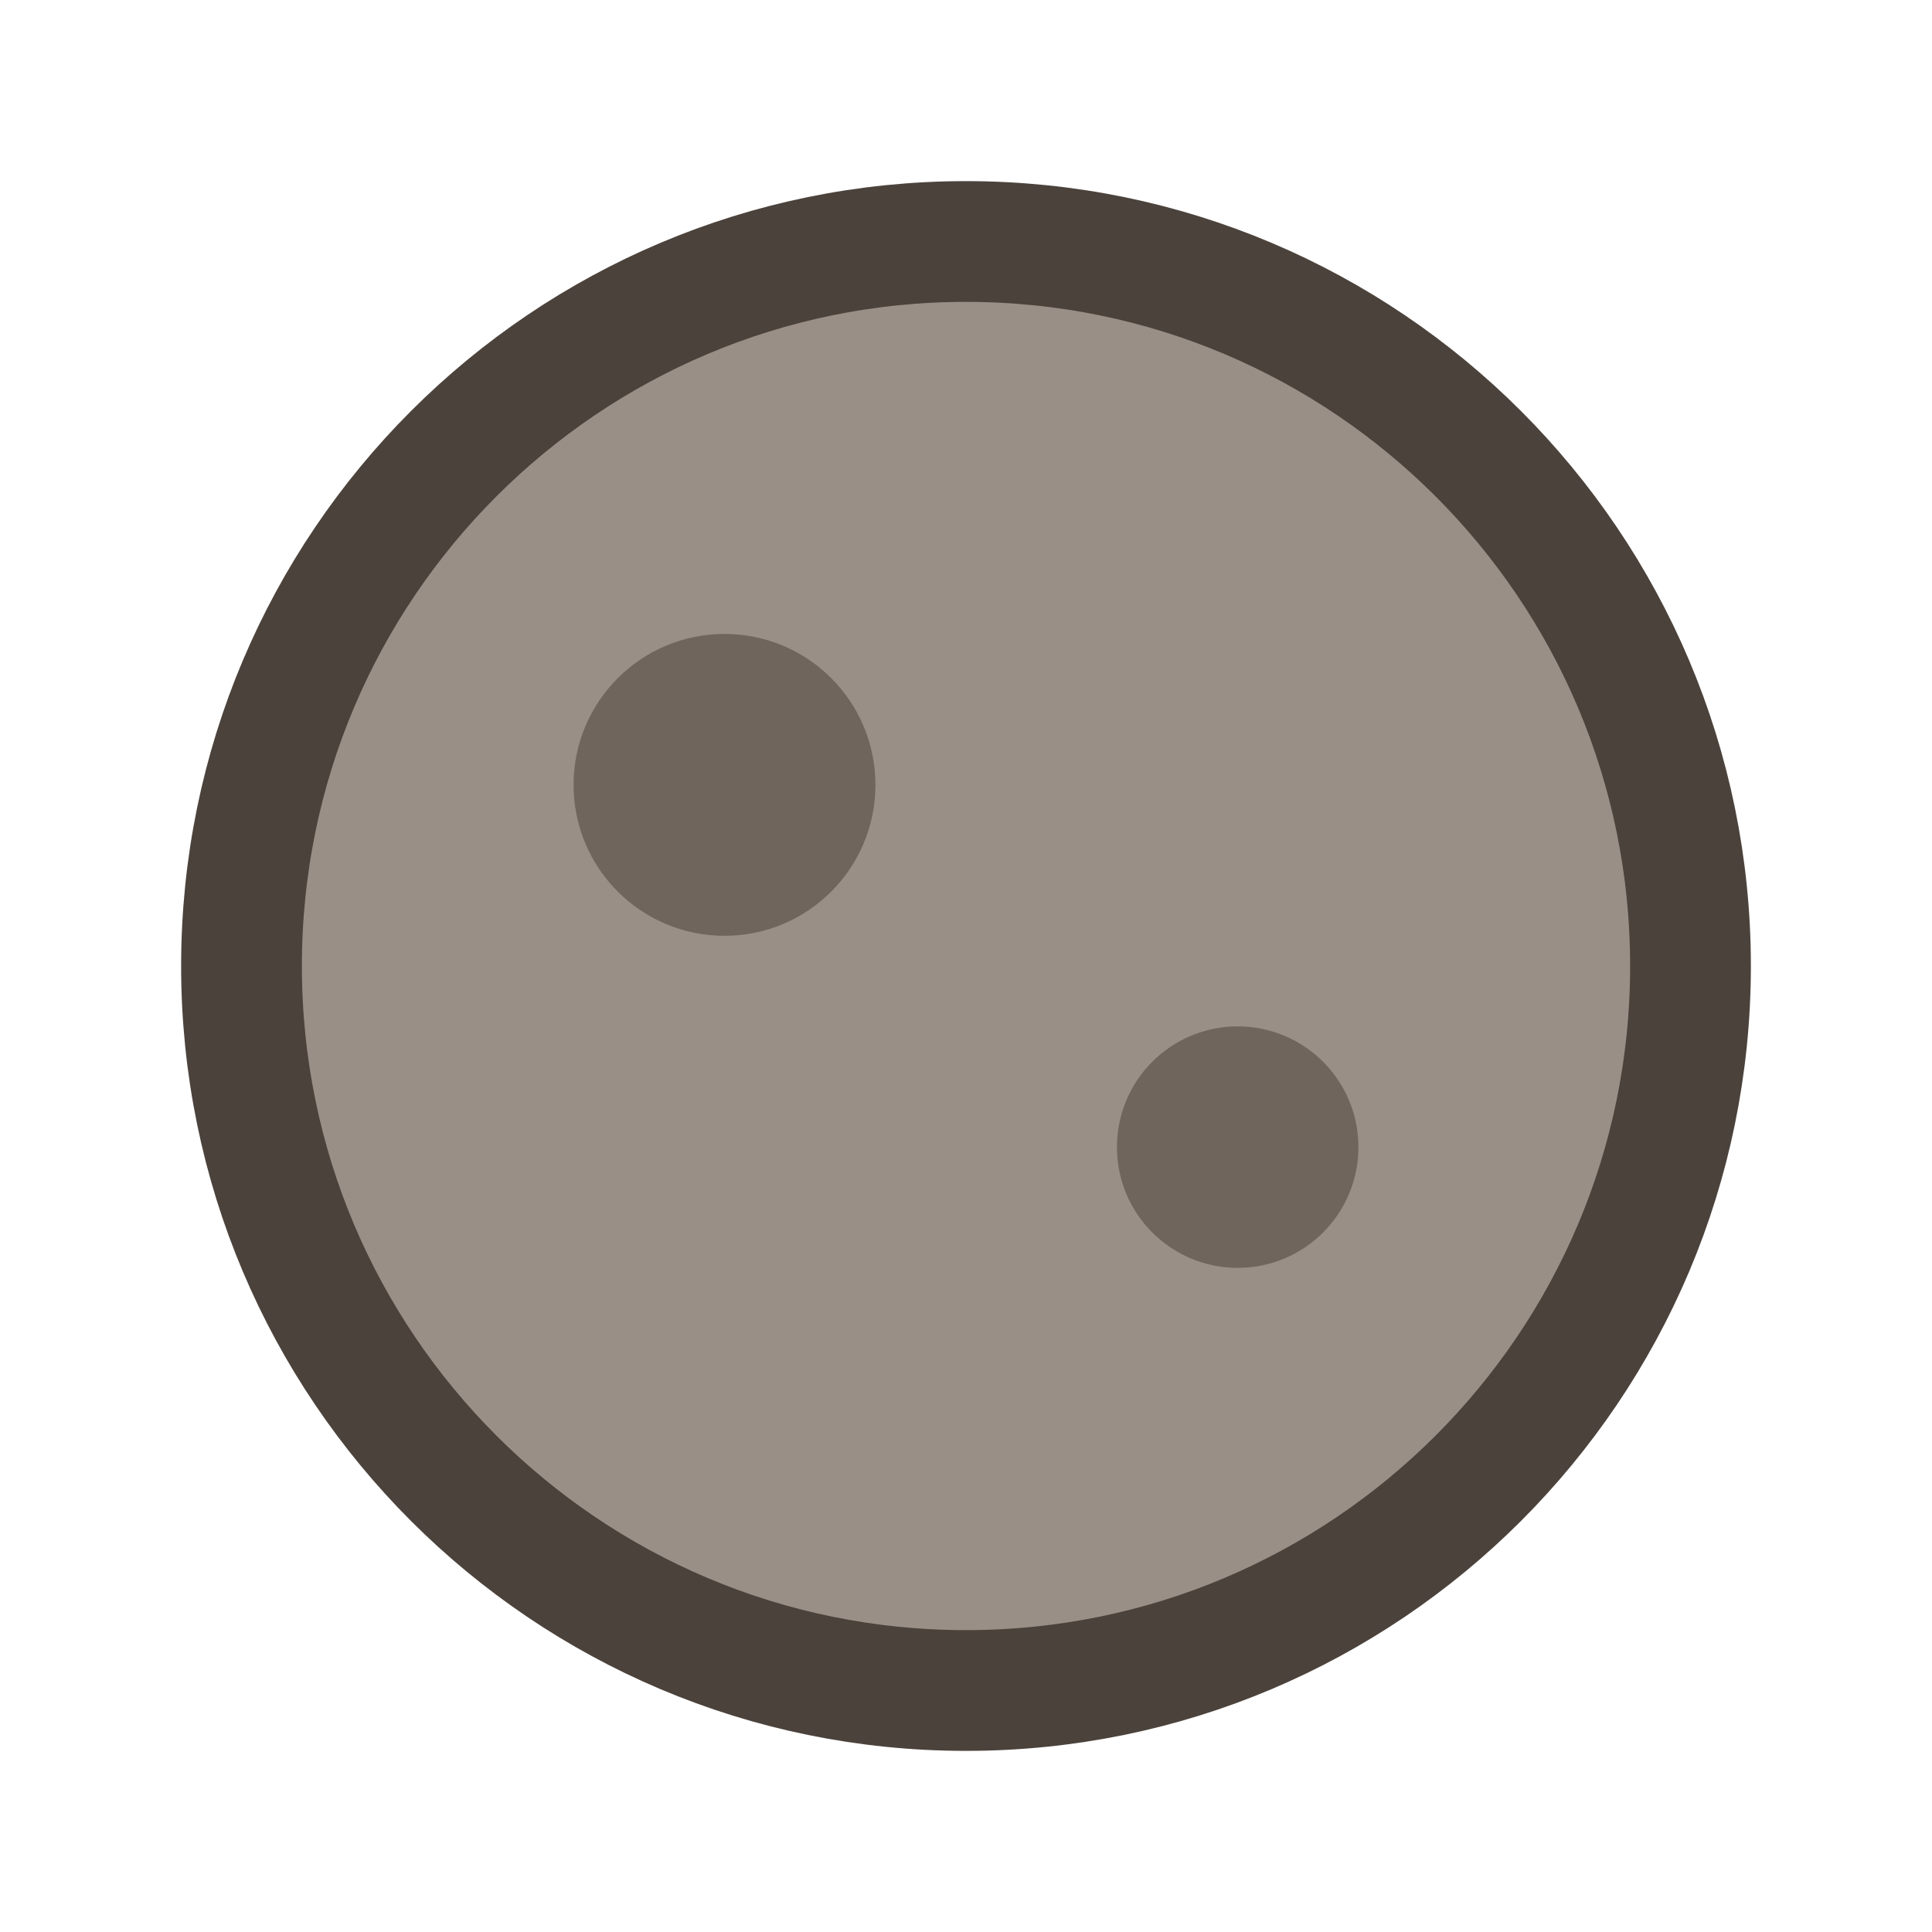
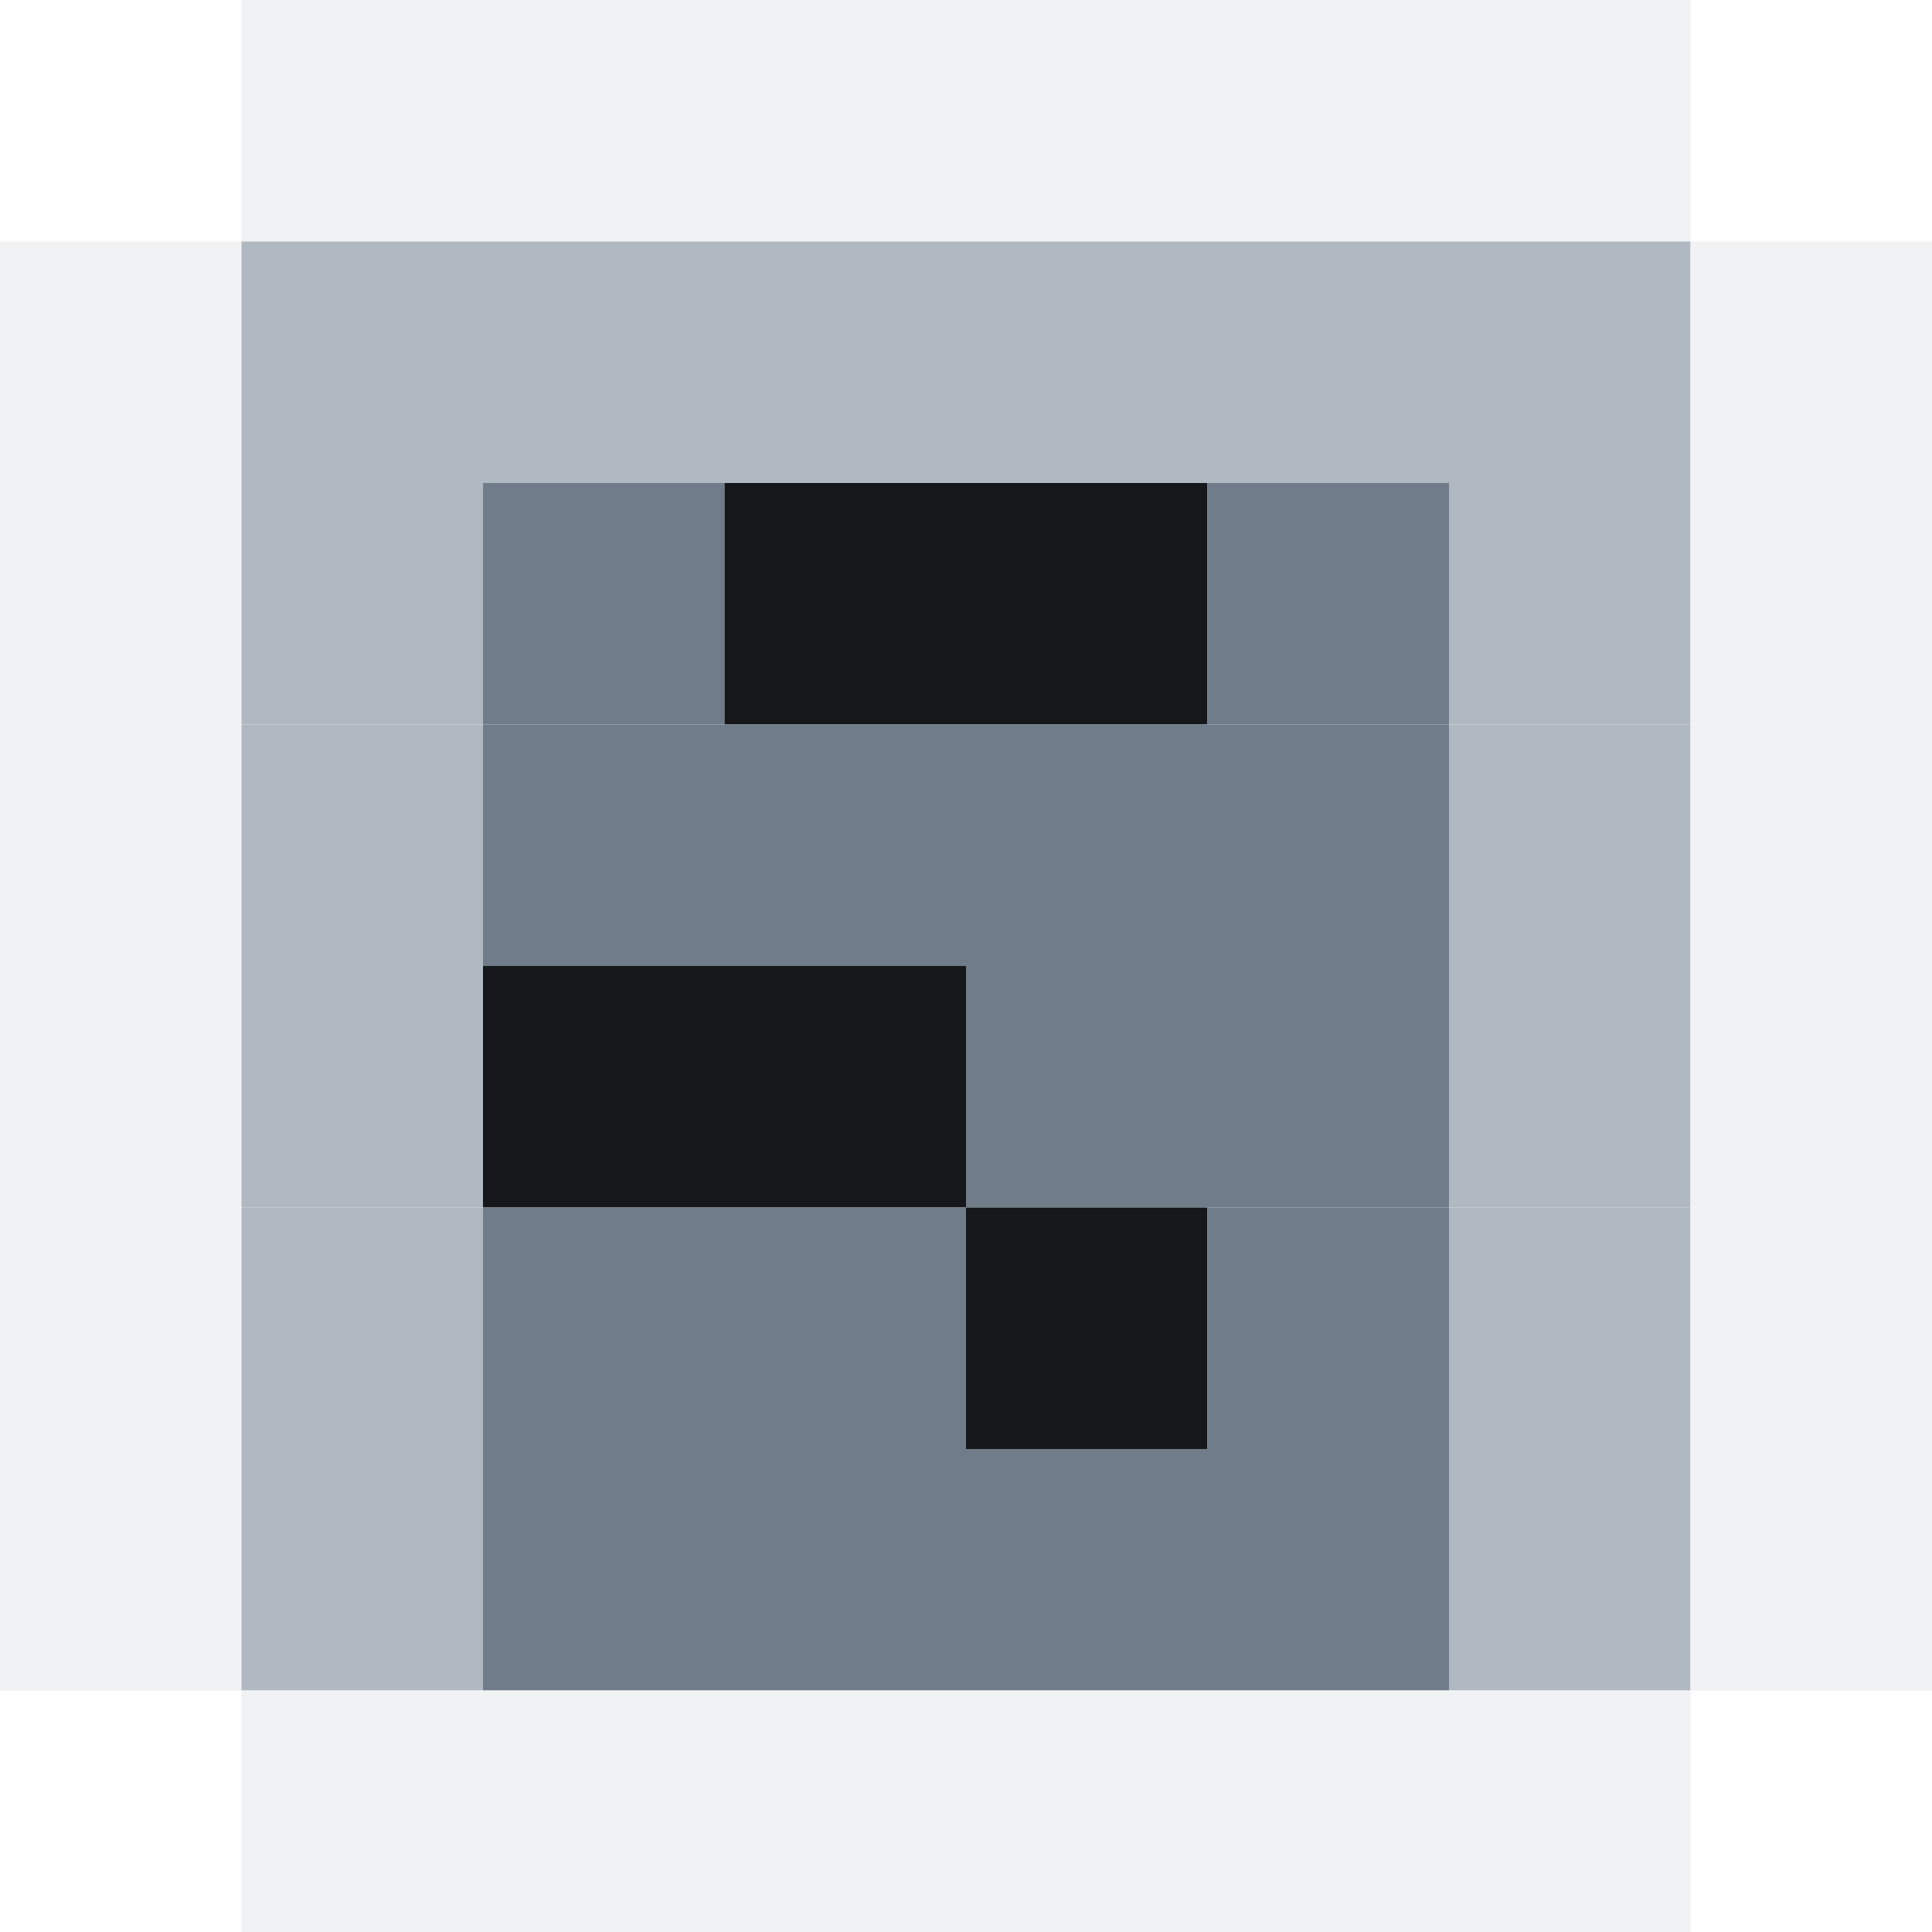
<svg xmlns="http://www.w3.org/2000/svg" viewBox="0 0 64 64" width="64" height="64">
-   <circle cx="32" cy="32" r="24" fill="#9a8f86" />
-   <circle cx="32" cy="32" r="24" fill="none" stroke="#4b423b" stroke-width="4" />
-   <circle cx="24" cy="26" r="5" fill="#6f655d" />
-   <circle cx="41" cy="38" r="4" fill="#6f655d" />
+   <rect x="8" y="0" width="48" height="8" fill="#f1f2f4" />
+   <rect x="0" y="8" width="8" height="8" fill="#f1f2f4" />
+   <rect x="8" y="8" width="48" height="8" fill="#b0b8c1" />
+   <rect x="56" y="8" width="8" height="8" fill="#f1f2f4" />
+   <rect x="0" y="16" width="8" height="8" fill="#f1f2f4" />
+   <rect x="8" y="16" width="8" height="8" fill="#b0b8c1" />
+   <rect x="16" y="16" width="8" height="8" fill="#707c89" />
+   <rect x="24" y="16" width="16" height="8" fill="#15171a" />
+   <rect x="40" y="16" width="8" height="8" fill="#707c89" />
+   <rect x="48" y="16" width="8" height="8" fill="#b0b8c1" />
+   <rect x="56" y="16" width="8" height="8" fill="#f1f2f4" />
+   <rect x="0" y="24" width="8" height="8" fill="#f1f2f4" />
+   <rect x="8" y="24" width="8" height="8" fill="#b0b8c1" />
+   <rect x="16" y="24" width="32" height="8" fill="#707c89" />
+   <rect x="48" y="24" width="8" height="8" fill="#b0b8c1" />
+   <rect x="56" y="24" width="8" height="8" fill="#f1f2f4" />
+   <rect x="0" y="32" width="8" height="8" fill="#f1f2f4" />
+   <rect x="8" y="32" width="8" height="8" fill="#b0b8c1" />
+   <rect x="16" y="32" width="16" height="8" fill="#15171a" />
+   <rect x="32" y="32" width="16" height="8" fill="#707c89" />
+   <rect x="48" y="32" width="8" height="8" fill="#b0b8c1" />
+   <rect x="56" y="32" width="8" height="8" fill="#f1f2f4" />
+   <rect x="0" y="40" width="8" height="8" fill="#f1f2f4" />
+   <rect x="8" y="40" width="8" height="8" fill="#b0b8c1" />
+   <rect x="16" y="40" width="16" height="8" fill="#707c89" />
+   <rect x="32" y="40" width="8" height="8" fill="#15171a" />
+   <rect x="40" y="40" width="8" height="8" fill="#707c89" />
+   <rect x="48" y="40" width="8" height="8" fill="#b0b8c1" />
+   <rect x="56" y="40" width="8" height="8" fill="#f1f2f4" />
+   <rect x="0" y="48" width="8" height="8" fill="#f1f2f4" />
+   <rect x="8" y="48" width="8" height="8" fill="#b0b8c1" />
+   <rect x="16" y="48" width="32" height="8" fill="#707c89" />
+   <rect x="48" y="48" width="8" height="8" fill="#b0b8c1" />
+   <rect x="56" y="48" width="8" height="8" fill="#f1f2f4" />
+   <rect x="8" y="56" width="48" height="8" fill="#f1f2f4" />
</svg>
